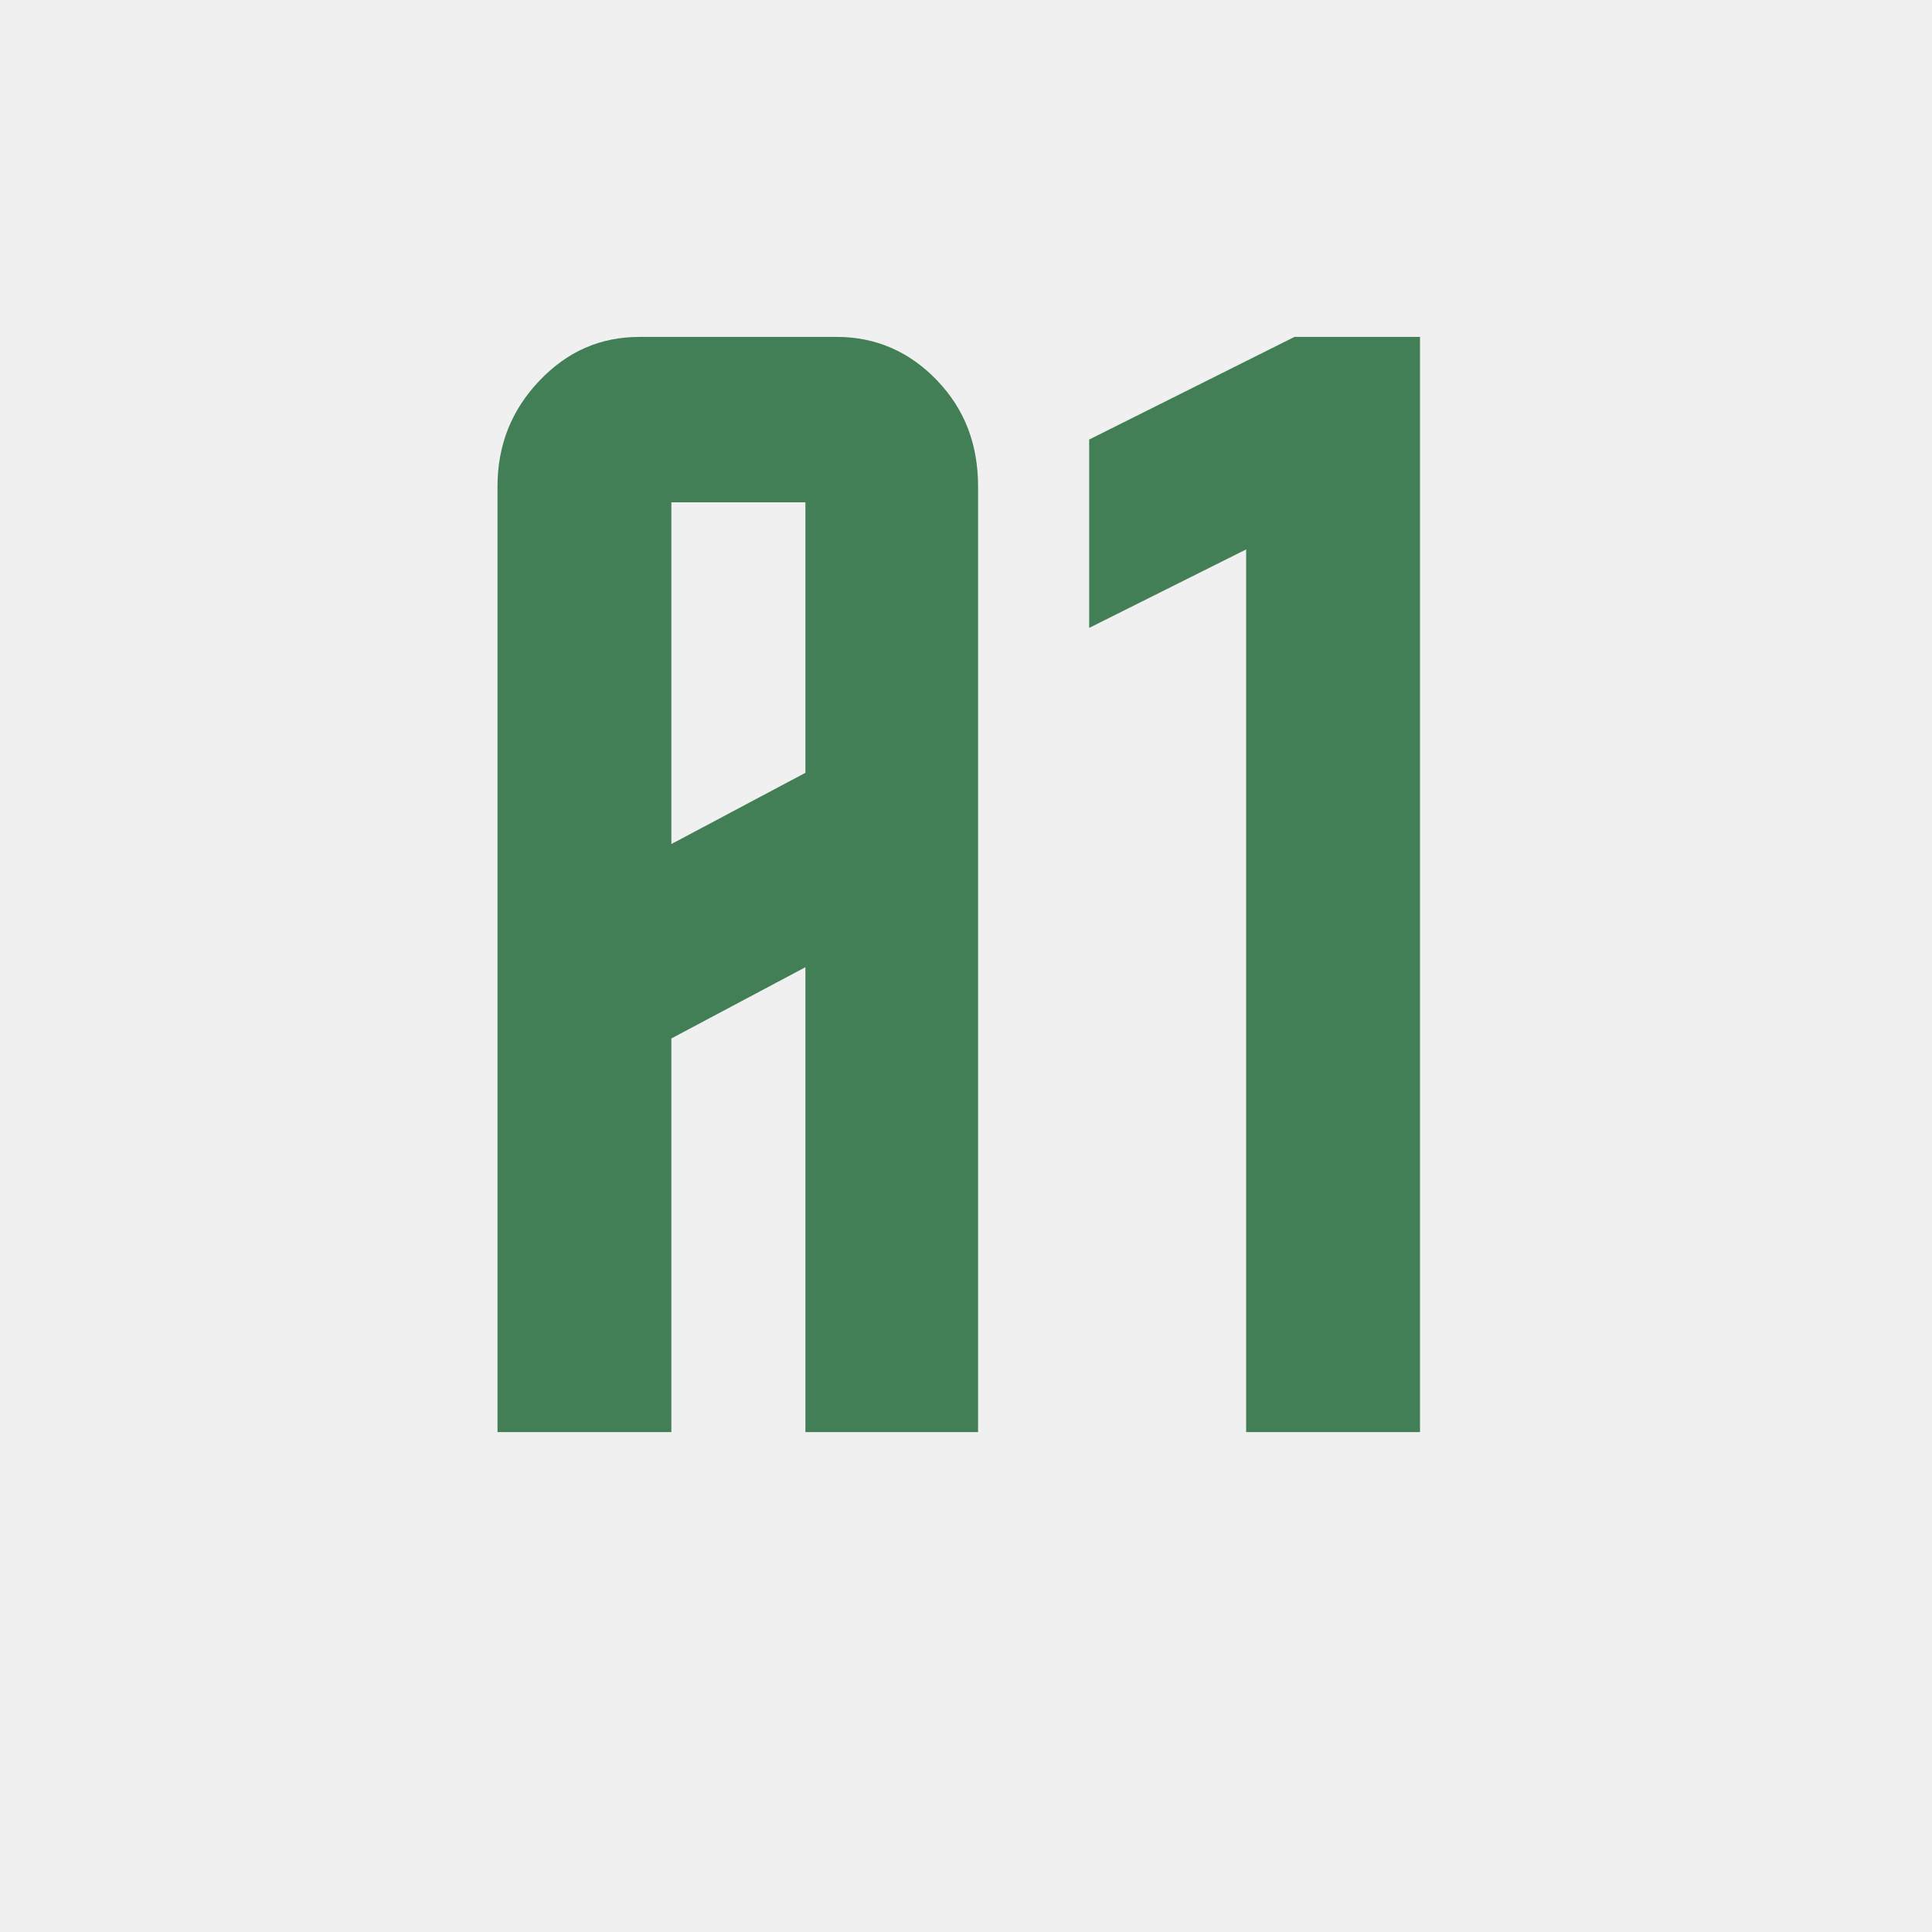
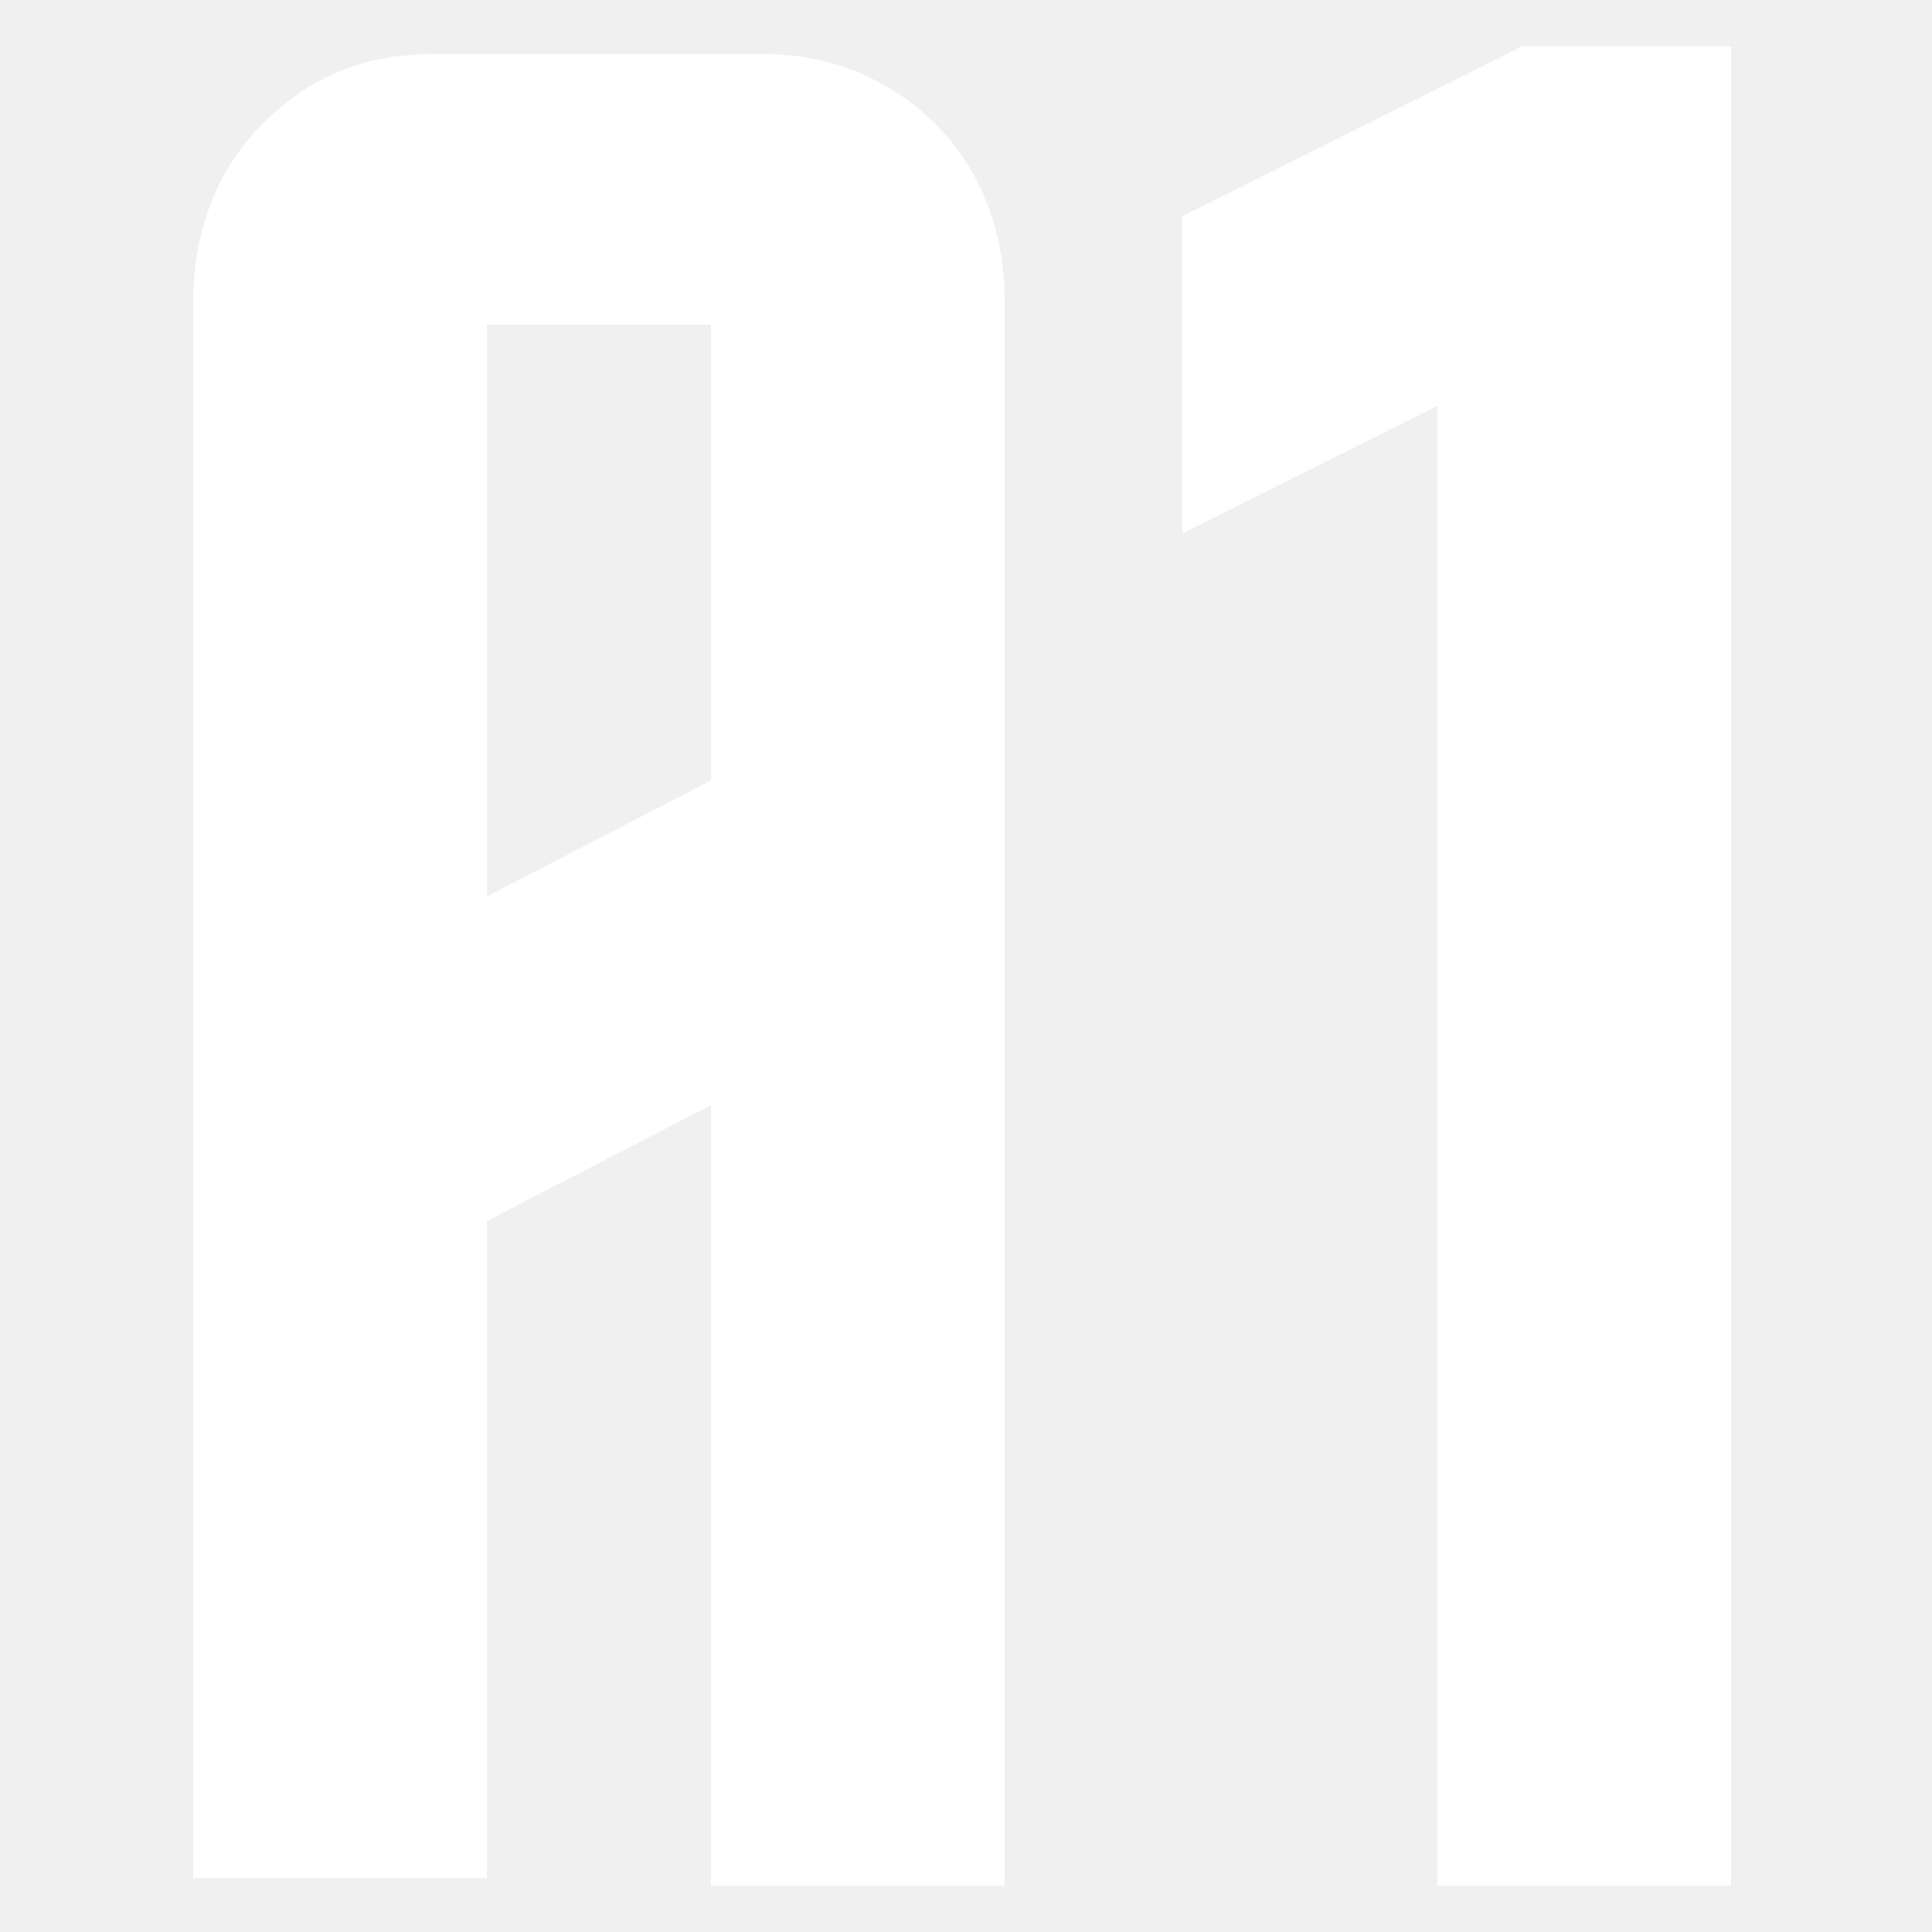
- <svg xmlns="http://www.w3.org/2000/svg" version="1.1" id="Слой_1" x="0px" y="0px" viewBox="0 0 16 16" style="enable-background:new 0 0 16 16;" xml:space="preserve">
+ <svg xmlns="http://www.w3.org/2000/svg" version="1.1" id="Слой_1" x="0px" y="0px" viewBox="0 0 25 25" style="enable-background:new 0 0 25 25;" xml:space="preserve">
  <style type="text/css">
- 	.st0{fill:#437F56;}
+ 	.st0{fill:#FFFFFF;}
</style>
  <g>
-     <path class="st0" d="M4.12,11.86V4.03c0-0.35,0.12-0.64,0.35-0.88S4.97,2.79,5.3,2.79h1.63c0.32,0,0.6,0.12,0.83,0.36   S8.1,3.68,8.1,4.03v7.83H6.67V8.01L5.56,8.6v3.26H4.12z M5.56,6.99L6.67,6.4V4.16H5.56V6.99z" />
-     <path class="st0" d="M10.32,4.55L9.02,5.2V3.64l1.7-0.85h1.04v9.07h-1.44V4.55z" />
+     <path class="st0" d="M2.5,24.4V3.9c0-0.9,0.3-1.7,0.9-2.3s1.3-0.9,2.2-0.9h4.3c0.8,0,1.6,0.3,2.2,0.9s0.9,1.4,0.9,2.3v20.5H9.2   V14.3l-2.9,1.5v8.5H2.5z M6.3,11.6l2.9-1.5V4.2H6.3V11.6z" />
+     <path class="st0" d="M18.7,5.2l-3.4,1.7V2.8l4.4-2.2h2.7v23.8h-3.8V5.2z" />
  </g>
</svg>
